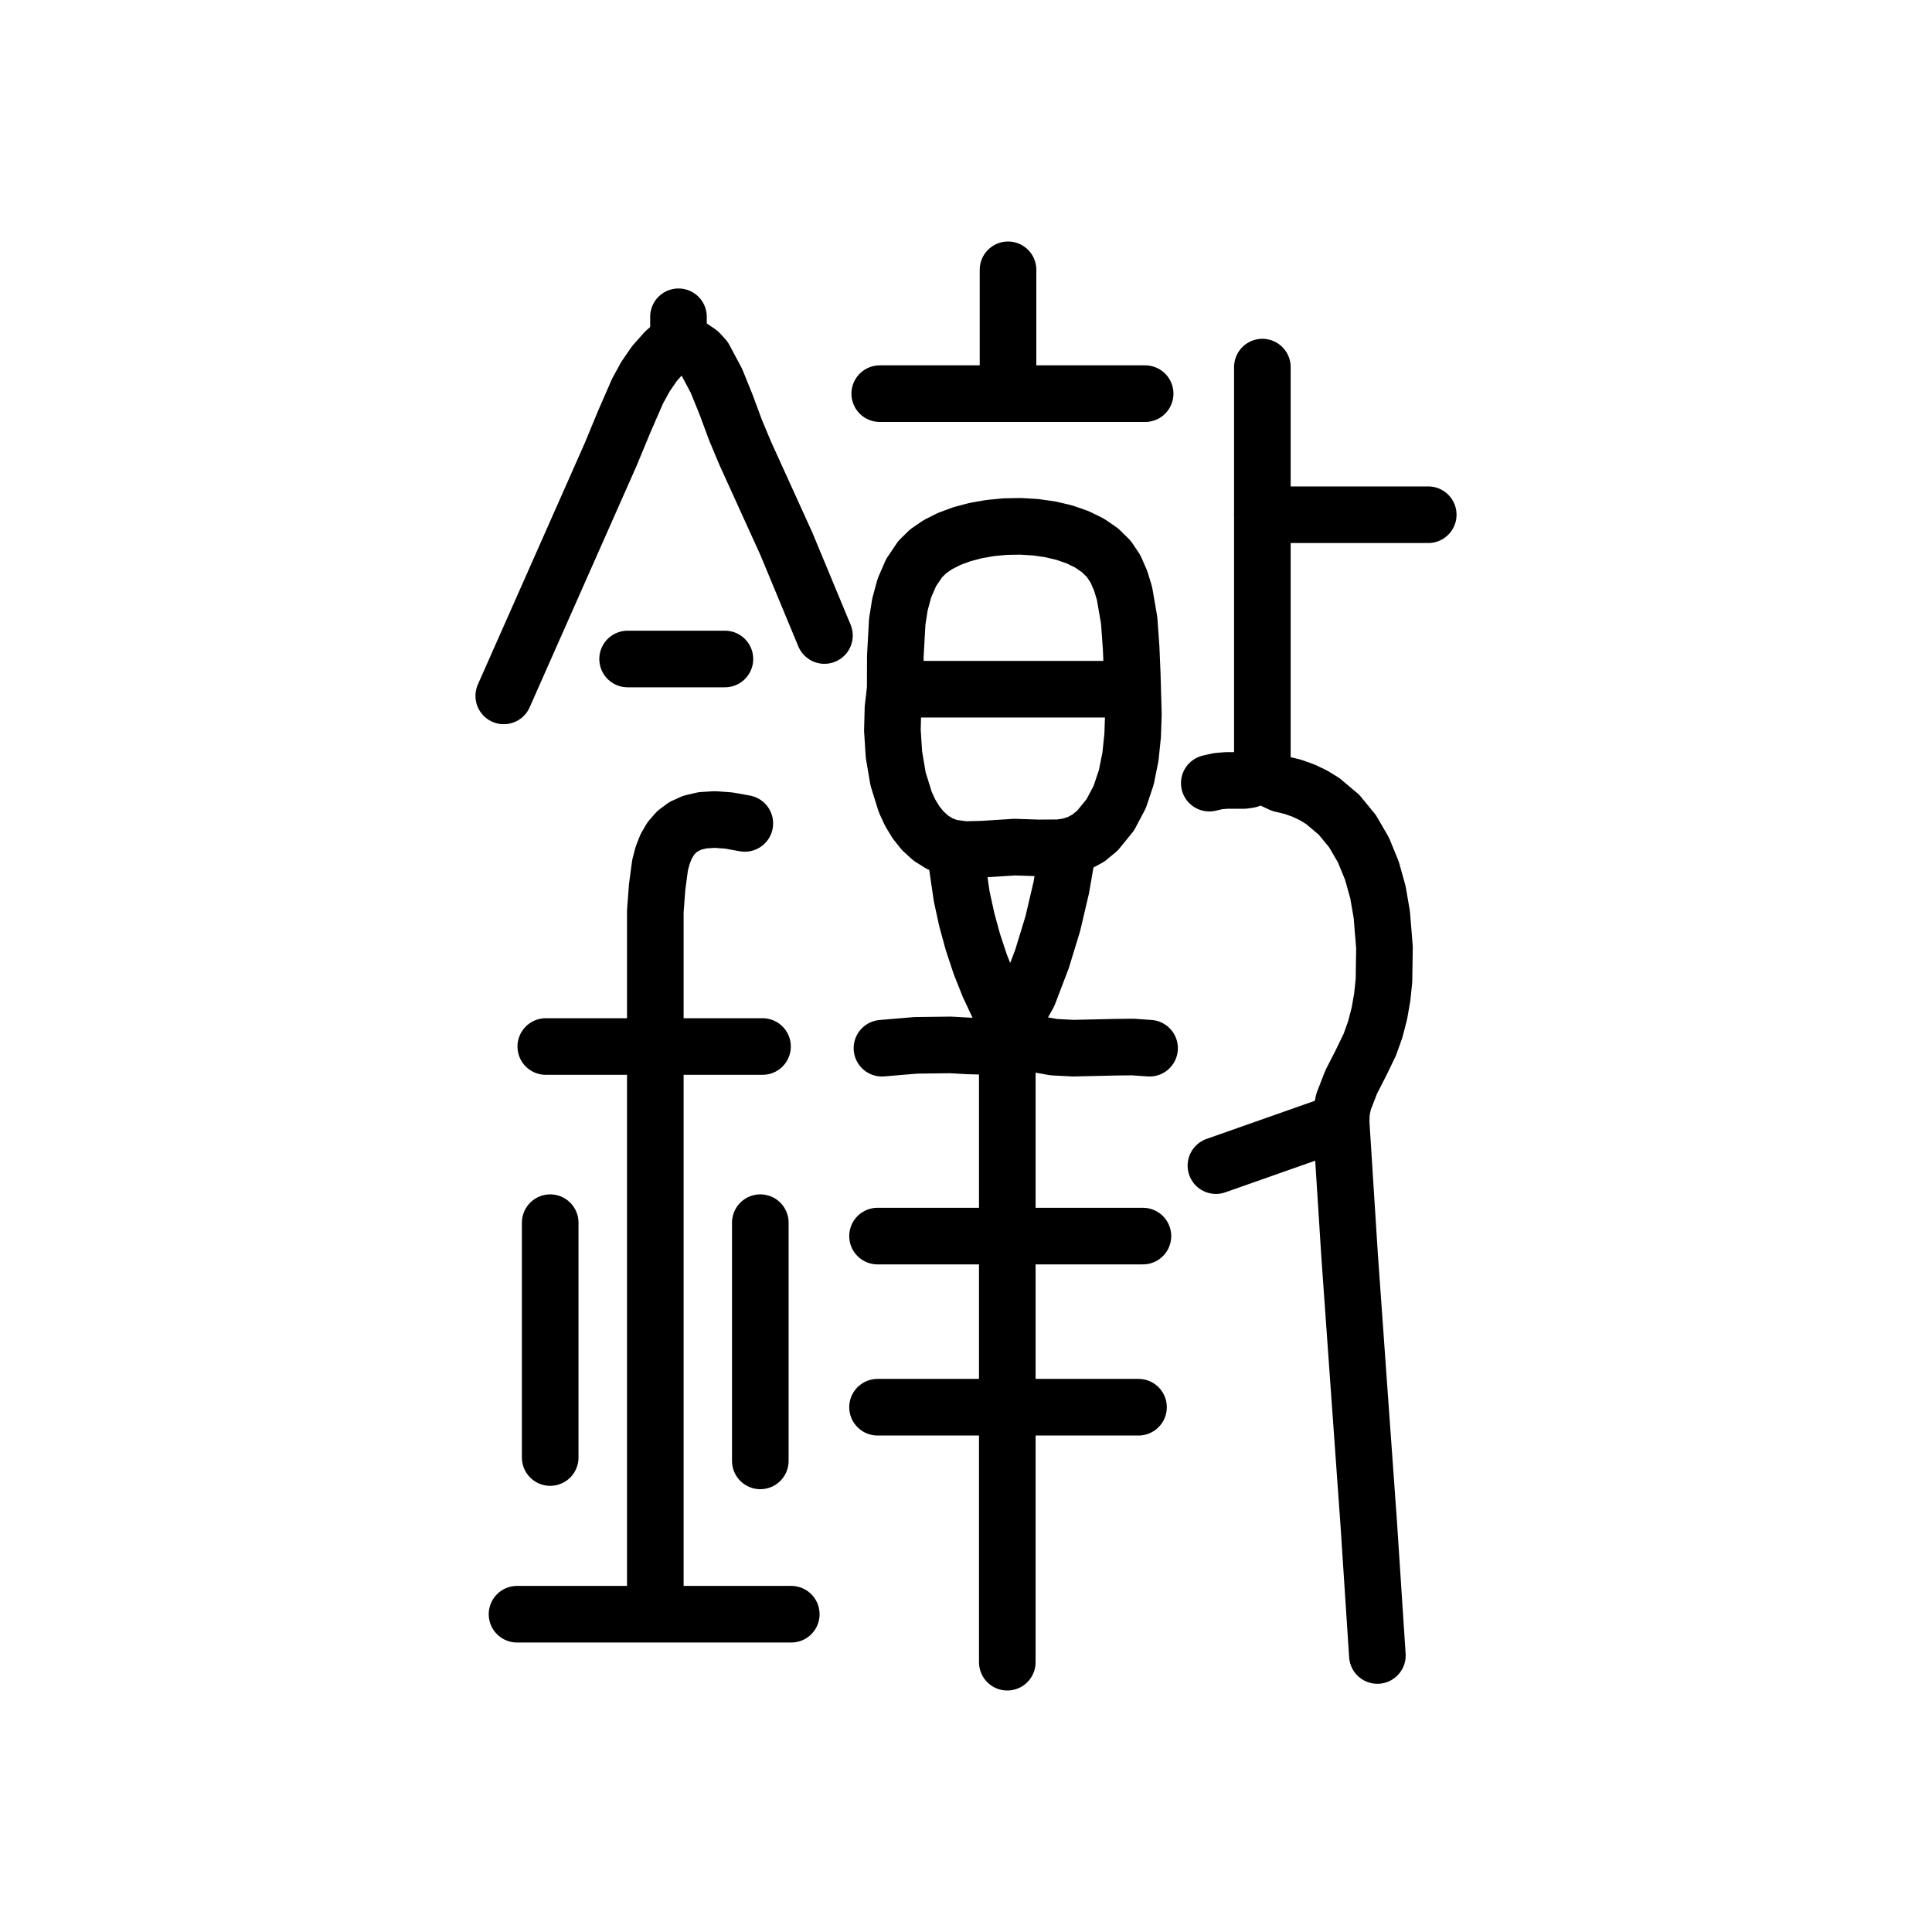
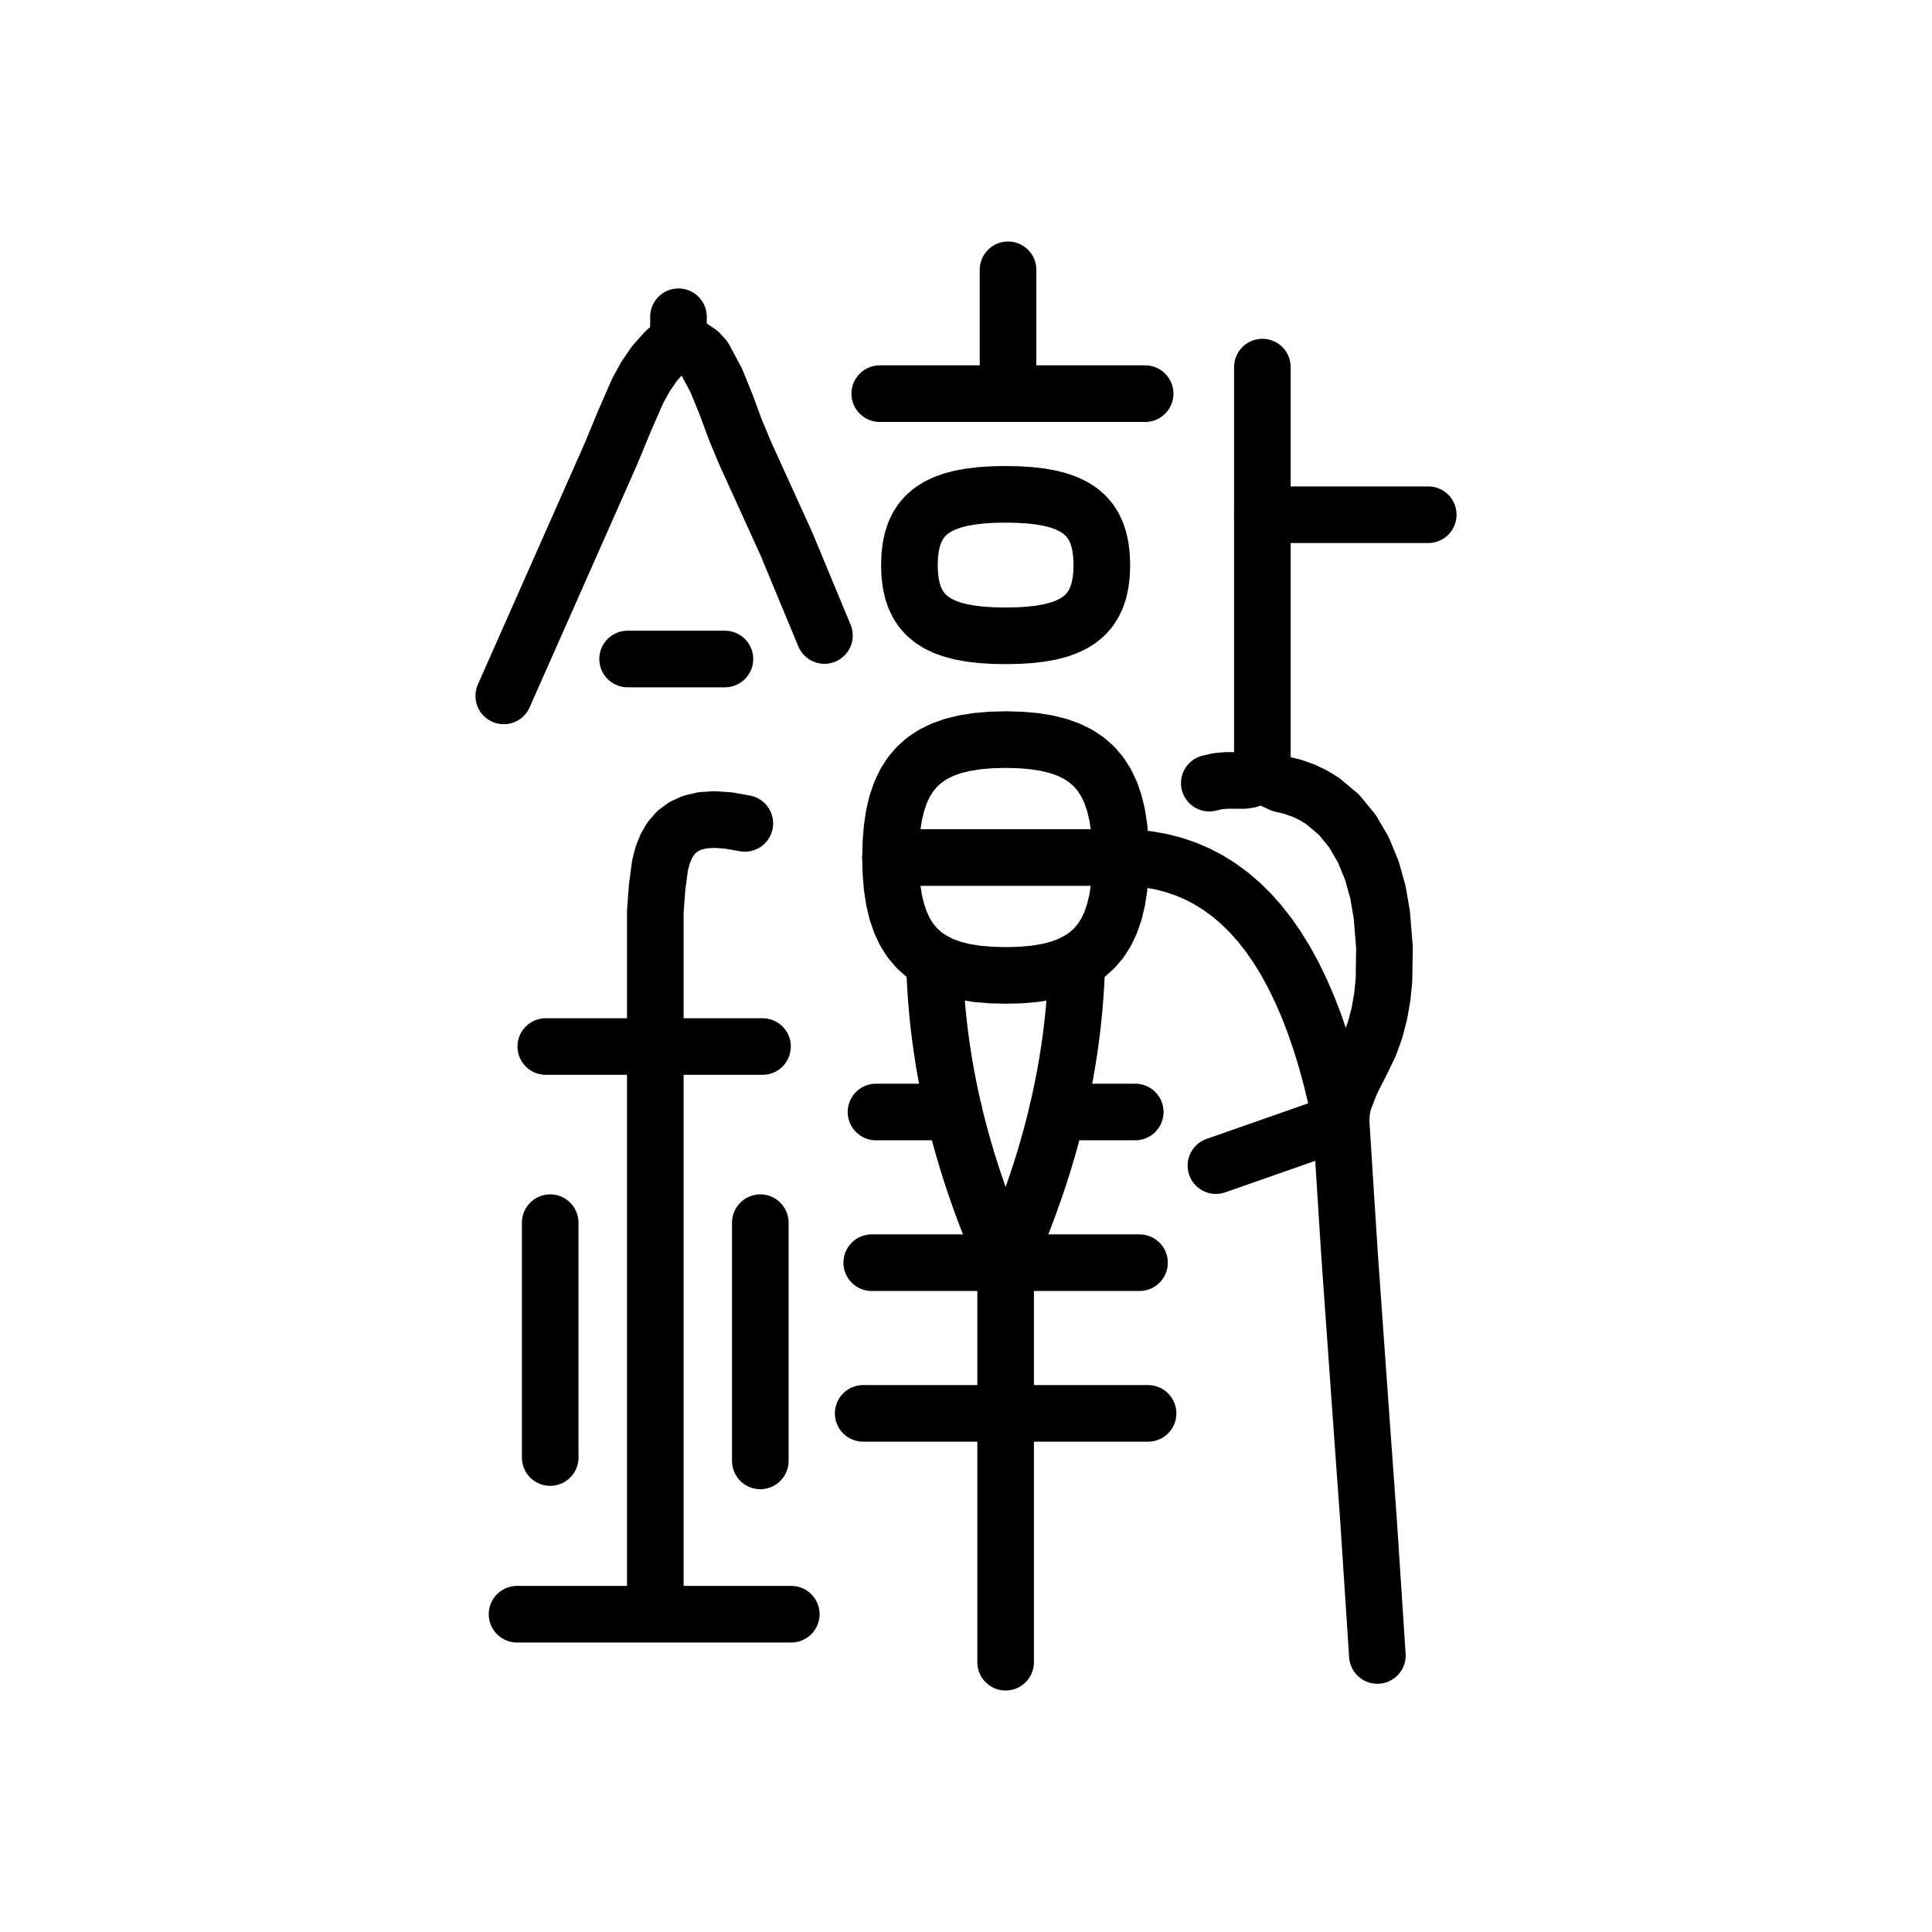
<svg xmlns="http://www.w3.org/2000/svg" viewBox="0 0 1024 1024" data-codepoint="U+3FA19" data-advance="1024" data-schema="seal-centerline-1">
  <g transform="matrix(1 0 0 -1 0 832)" fill="none" stroke="#000" stroke-width="30" stroke-linecap="round" stroke-linejoin="round">
    <path id="stroke-1" d="M 347.33 -20.546 L 347.33 277.34 L 347.33 335.154 L 347.33 348.851 L 348.291 361.785 L 349.846 373.46 L 351.215 378.67 L 353.078 383.379 L 355.51 387.525 L 358.586 391.046 L 362.381 393.881 L 366.971 395.966 L 372.43 397.24 L 378.834 397.642 L 386.257 397.109 L 394.775 395.579" />
    <path id="stroke-2" d="M 359.608 651.656 L 352.633 645.786 L 346.853 639.284 L 342.025 632.227 L 337.91 624.691 L 330.848 608.488 L 323.737 591.291 L 267.0 463.155" />
    <path id="stroke-3" d="M 359.608 651.656 L 359.608 664.104" />
    <path id="stroke-4" d="M 359.608 651.656 L 367.052 647.574 L 370.599 645.152 L 373.335 642.153 L 379.725 630.166 L 384.945 617.274 L 389.791 604.177 L 395.061 591.576 L 416.812 543.724 L 436.976 495.164" />
-     <path id="stroke-5" d="M 474.488 466.712 L 599.919 466.712" />
-     <path id="stroke-6" d="M 506.139 381.352 L 509.737 356.842 L 512.381 344.723 L 515.634 332.76 L 519.527 321.001 L 524.093 309.495 L 529.367 298.29 L 535.38 287.434 L 537.967 284.432 L 541.151 282.012 L 544.862 280.117 L 549.03 278.687 L 558.458 276.988 L 568.877 276.445 L 590.455 276.947 L 600.497 277.052 L 609.296 276.432" />
+     <path id="stroke-5" d="M 472 377.5 L 594 377.5" />
+     <path id="stroke-6" d="M 533 162.748 L 530.07 169.404 L 527.259 176.059 L 524.565 182.715 L 521.99 189.371 L 519.532 196.027 L 517.192 202.683 L 514.97 209.339 L 512.867 215.994 L 510.881 222.65 L 509.013 229.306 L 507.263 235.962 L 505.631 242.618 L 504.117 249.273 L 502.721 255.929 L 501.443 262.585 L 500.283 269.241 L 499.241 275.897 L 498.317 282.553 L 497.511 289.208 L 496.823 295.864 L 496.253 302.52 L 495.801 309.176 L 495.466 315.832 L 495.25 322.487" />
    <path id="stroke-7" d="M 534.272 626.759 L 534.272 689.0" />
-     <path id="stroke-8" d="M 533.887 286.339 L 533.887 -49.0" />
-     <path id="stroke-9" d="M 565.923 381.352 L 562.484 361.514 L 558.016 342.475 L 552.302 323.777 L 545.127 304.963 L 540.235 296.258 L 537.623 292.008 L 535.38 287.434 L 533.887 285.826 L 532.176 281.99 L 529.105 279.476 L 525.615 278.034 L 521.759 277.414 L 513.167 277.647 L 503.765 278.177 L 485.416 277.948 L 467.455 276.432" />
+     <path id="stroke-8" d="M 533 162.748 L 535.93 169.404 L 538.741 176.059 L 541.435 182.715 L 544.01 189.371 L 546.468 196.027 L 548.808 202.683 L 551.03 209.339 L 553.133 215.994 L 555.119 222.65 L 556.987 229.306 L 558.737 235.962 L 560.369 242.618 L 561.883 249.273 L 563.279 255.929 L 564.557 262.585 L 565.717 269.241 L 566.759 275.897 L 567.683 282.553 L 568.489 289.208 L 569.177 295.864 L 569.747 302.52 L 570.199 309.176 L 570.534 315.832 L 570.75 322.487" />
+     <path id="stroke-9" d="M 505.631 242.618 L 464.295 242.618" />
    <path id="stroke-10" d="M 669.081 559.183 L 757.0 559.183" />
    <path id="stroke-11" d="M 669.081 422.254 L 669.081 637.43" />
-     <path id="stroke-12" d="M 710.11 237.308 L 644.464 214.19" />
+     <path id="stroke-12" d="M 710.807 237.436 L 644.464 214.19" />
    <path id="stroke-13" d="M 274.033 -23.567 L 419.393 -23.567" />
    <path id="stroke-14" d="M 289.273 277.321 L 404.153 277.321" />
    <path id="stroke-15" d="M 291.617 183.959 L 291.617 59.477" />
    <path id="stroke-16" d="M 332.646 482.715 L 384.225 482.715" />
    <path id="stroke-17" d="M 402.981 183.959 L 402.981 57.7" />
-     <path id="stroke-18" d="M 465.11 176.846 L 605.78 176.846" />
-     <path id="stroke-19" d="M 465.11 86.152 L 603.435 86.152" />
+     <path id="stroke-18" d="M 560.369 242.618 L 601.705 242.618" />
+     <path id="stroke-19" d="M 533 162.748 L 533 -49" />
    <path id="stroke-20" d="M 466.282 623.355 L 606.952 623.355" />
    <path id="stroke-21" d="M 640.948 416.919 L 645.612 417.989 L 650.079 418.346 L 659.428 418.349 L 661.985 418.743 L 664.1 419.562 L 668.48 421.134 L 670.502 420.577 L 673.527 419.056 L 679.109 416.443 L 685.201 414.976 L 690.883 412.965 L 696.164 410.446 L 701.054 407.452 L 709.693 400.182 L 716.87 391.431 L 722.657 381.477 L 727.125 370.596 L 730.344 359.065 L 732.385 347.162 L 733.793 329.919 L 733.534 312.309 L 732.626 303.551 L 731.116 294.923 L 728.942 286.499 L 726.042 278.353 L 721.381 268.706 L 716.192 258.576 L 712.119 248.105 L 711.015 242.786 L 710.807 237.436 L 715.296 166.862 L 720.326 96.115 L 725.405 25.308 L 730.038 -45.443" />
-     <path id="stroke-22" d="M 474.488 466.712 L 474.536 484.118 L 475.558 502.573 L 476.996 511.647 L 479.351 520.328 L 482.847 528.396 L 487.708 535.633 L 491.892 539.739 L 497.078 543.322 L 503.117 546.368 L 509.859 548.862 L 517.155 550.79 L 524.854 552.138 L 532.808 552.892 L 540.867 553.036 L 548.882 552.558 L 556.702 551.443 L 564.179 549.676 L 571.163 547.243 L 577.504 544.131 L 583.053 540.325 L 587.66 535.81 L 591.175 530.573 L 593.952 524.238 L 596.014 517.49 L 598.477 503.216 L 599.523 488.68 L 600.112 474.808 L 600.716 453.426 L 600.331 442.169 L 599.161 430.921 L 596.96 419.972 L 593.484 409.612 L 588.486 400.131 L 581.723 391.819 L 576.871 387.812 L 571.894 385.109 L 566.762 383.473 L 561.446 382.667 L 550.147 382.601 L 537.763 383.015 L 520.589 381.921 L 511.393 381.706 L 503.432 382.753 L 498.057 384.834 L 493.299 387.828 L 489.128 391.628 L 485.514 396.131 L 482.425 401.231 L 479.833 406.824 L 476.013 419.065 L 473.812 432.014 L 472.986 444.832 L 473.292 456.678 L 474.488 466.712" />
+     <path id="stroke-22" d="M 594 377.5 L 593.797 385.618 L 593.18 393.105 L 592.134 399.978 L 590.645 406.25 L 588.698 411.936 L 586.28 417.051 L 583.375 421.609 L 579.97 425.625 L 576.05 429.114 L 571.602 432.09 L 566.61 434.568 L 561.06 436.562 L 554.939 438.088 L 548.231 439.16 L 540.923 439.792 L 533 440 L 525.077 439.792 L 517.769 439.16 L 511.061 438.088 L 504.94 436.562 L 499.39 434.568 L 494.398 432.09 L 489.95 429.114 L 486.03 425.625 L 482.625 421.609 L 479.72 417.051 L 477.302 411.936 L 475.355 406.25 L 473.866 399.978 L 472.82 393.105 L 472.203 385.618 L 472 377.5 L 472.203 369.382 L 472.82 361.895 L 473.866 355.022 L 475.355 348.75 L 477.302 343.064 L 479.72 337.949 L 482.625 333.391 L 486.03 329.375 L 489.95 325.886 L 494.398 322.91 L 495.25 322.487 L 499.39 320.432 L 504.94 318.438 L 511.061 316.912 L 517.769 315.84 L 525.077 315.208 L 533 315 L 540.923 315.208 L 548.231 315.84 L 554.939 316.912 L 561.06 318.438 L 566.61 320.432 L 570.75 322.487 L 571.602 322.91 L 576.05 325.886 L 579.97 329.375 L 583.375 333.391 L 586.28 337.949 L 588.698 343.064 L 590.645 348.75 L 592.134 355.022 L 593.18 361.895 L 593.797 369.382 Z" />
+     <path id="stroke-23" d="M 462.03 162.748 L 603.97 162.748" />
+     <path id="stroke-24" d="M 457.5 82.878 L 608.5 82.878" />
+     <path id="stroke-25" d="M 584 532.5 L 583.831 537.371 L 583.315 541.863 L 582.44 545.987 L 581.195 549.75 L 579.567 553.162 L 577.545 556.23 L 575.117 558.965 L 572.27 561.375 L 568.993 563.468 L 565.273 565.254 L 561.1 566.741 L 556.46 567.938 L 551.342 568.853 L 545.734 569.496 L 539.624 569.875 L 533 570 L 526.376 569.875 L 520.266 569.496 L 514.658 568.853 L 509.54 567.938 L 504.9 566.741 L 500.727 565.254 L 497.007 563.468 L 493.73 561.375 L 490.883 558.965 L 488.455 556.23 L 486.433 553.162 L 484.805 549.75 L 483.56 545.987 L 482.685 541.863 L 482.169 537.371 L 482 532.5 L 482.169 527.629 L 482.685 523.137 L 483.56 519.013 L 484.805 515.25 L 486.433 511.838 L 488.455 508.77 L 490.883 506.035 L 493.73 503.625 L 497.007 501.532 L 500.727 499.746 L 504.9 498.259 L 509.54 497.062 L 514.658 496.147 L 520.266 495.504 L 526.376 495.125 L 533 495 L 539.624 495.125 L 545.734 495.504 L 551.342 496.147 L 556.46 497.062 L 561.1 498.259 L 565.273 499.746 L 568.993 501.532 L 572.27 503.625 L 575.117 506.035 L 577.545 508.77 L 579.567 511.838 L 581.195 515.25 L 582.44 519.013 L 583.315 523.137 L 583.831 527.629 Z" />
+     <path id="stroke-26" d="M 594 377.5 L 601.31 377.257 L 608.408 376.527 L 615.294 375.311 L 621.967 373.609 L 628.427 371.421 L 634.675 368.746 L 640.711 365.585 L 646.534 361.937 L 652.145 357.803 L 657.543 353.183 L 662.729 348.077 L 667.702 342.484 L 672.462 336.405 L 677.011 329.839 L 681.346 322.787 L 685.47 315.249 L 689.381 307.225 L 693.079 298.714 L 696.565 289.717 L 699.838 280.233 L 702.899 270.263 L 705.747 259.807 L 708.383 248.864 L 710.807 237.436" />
  </g>
</svg>
